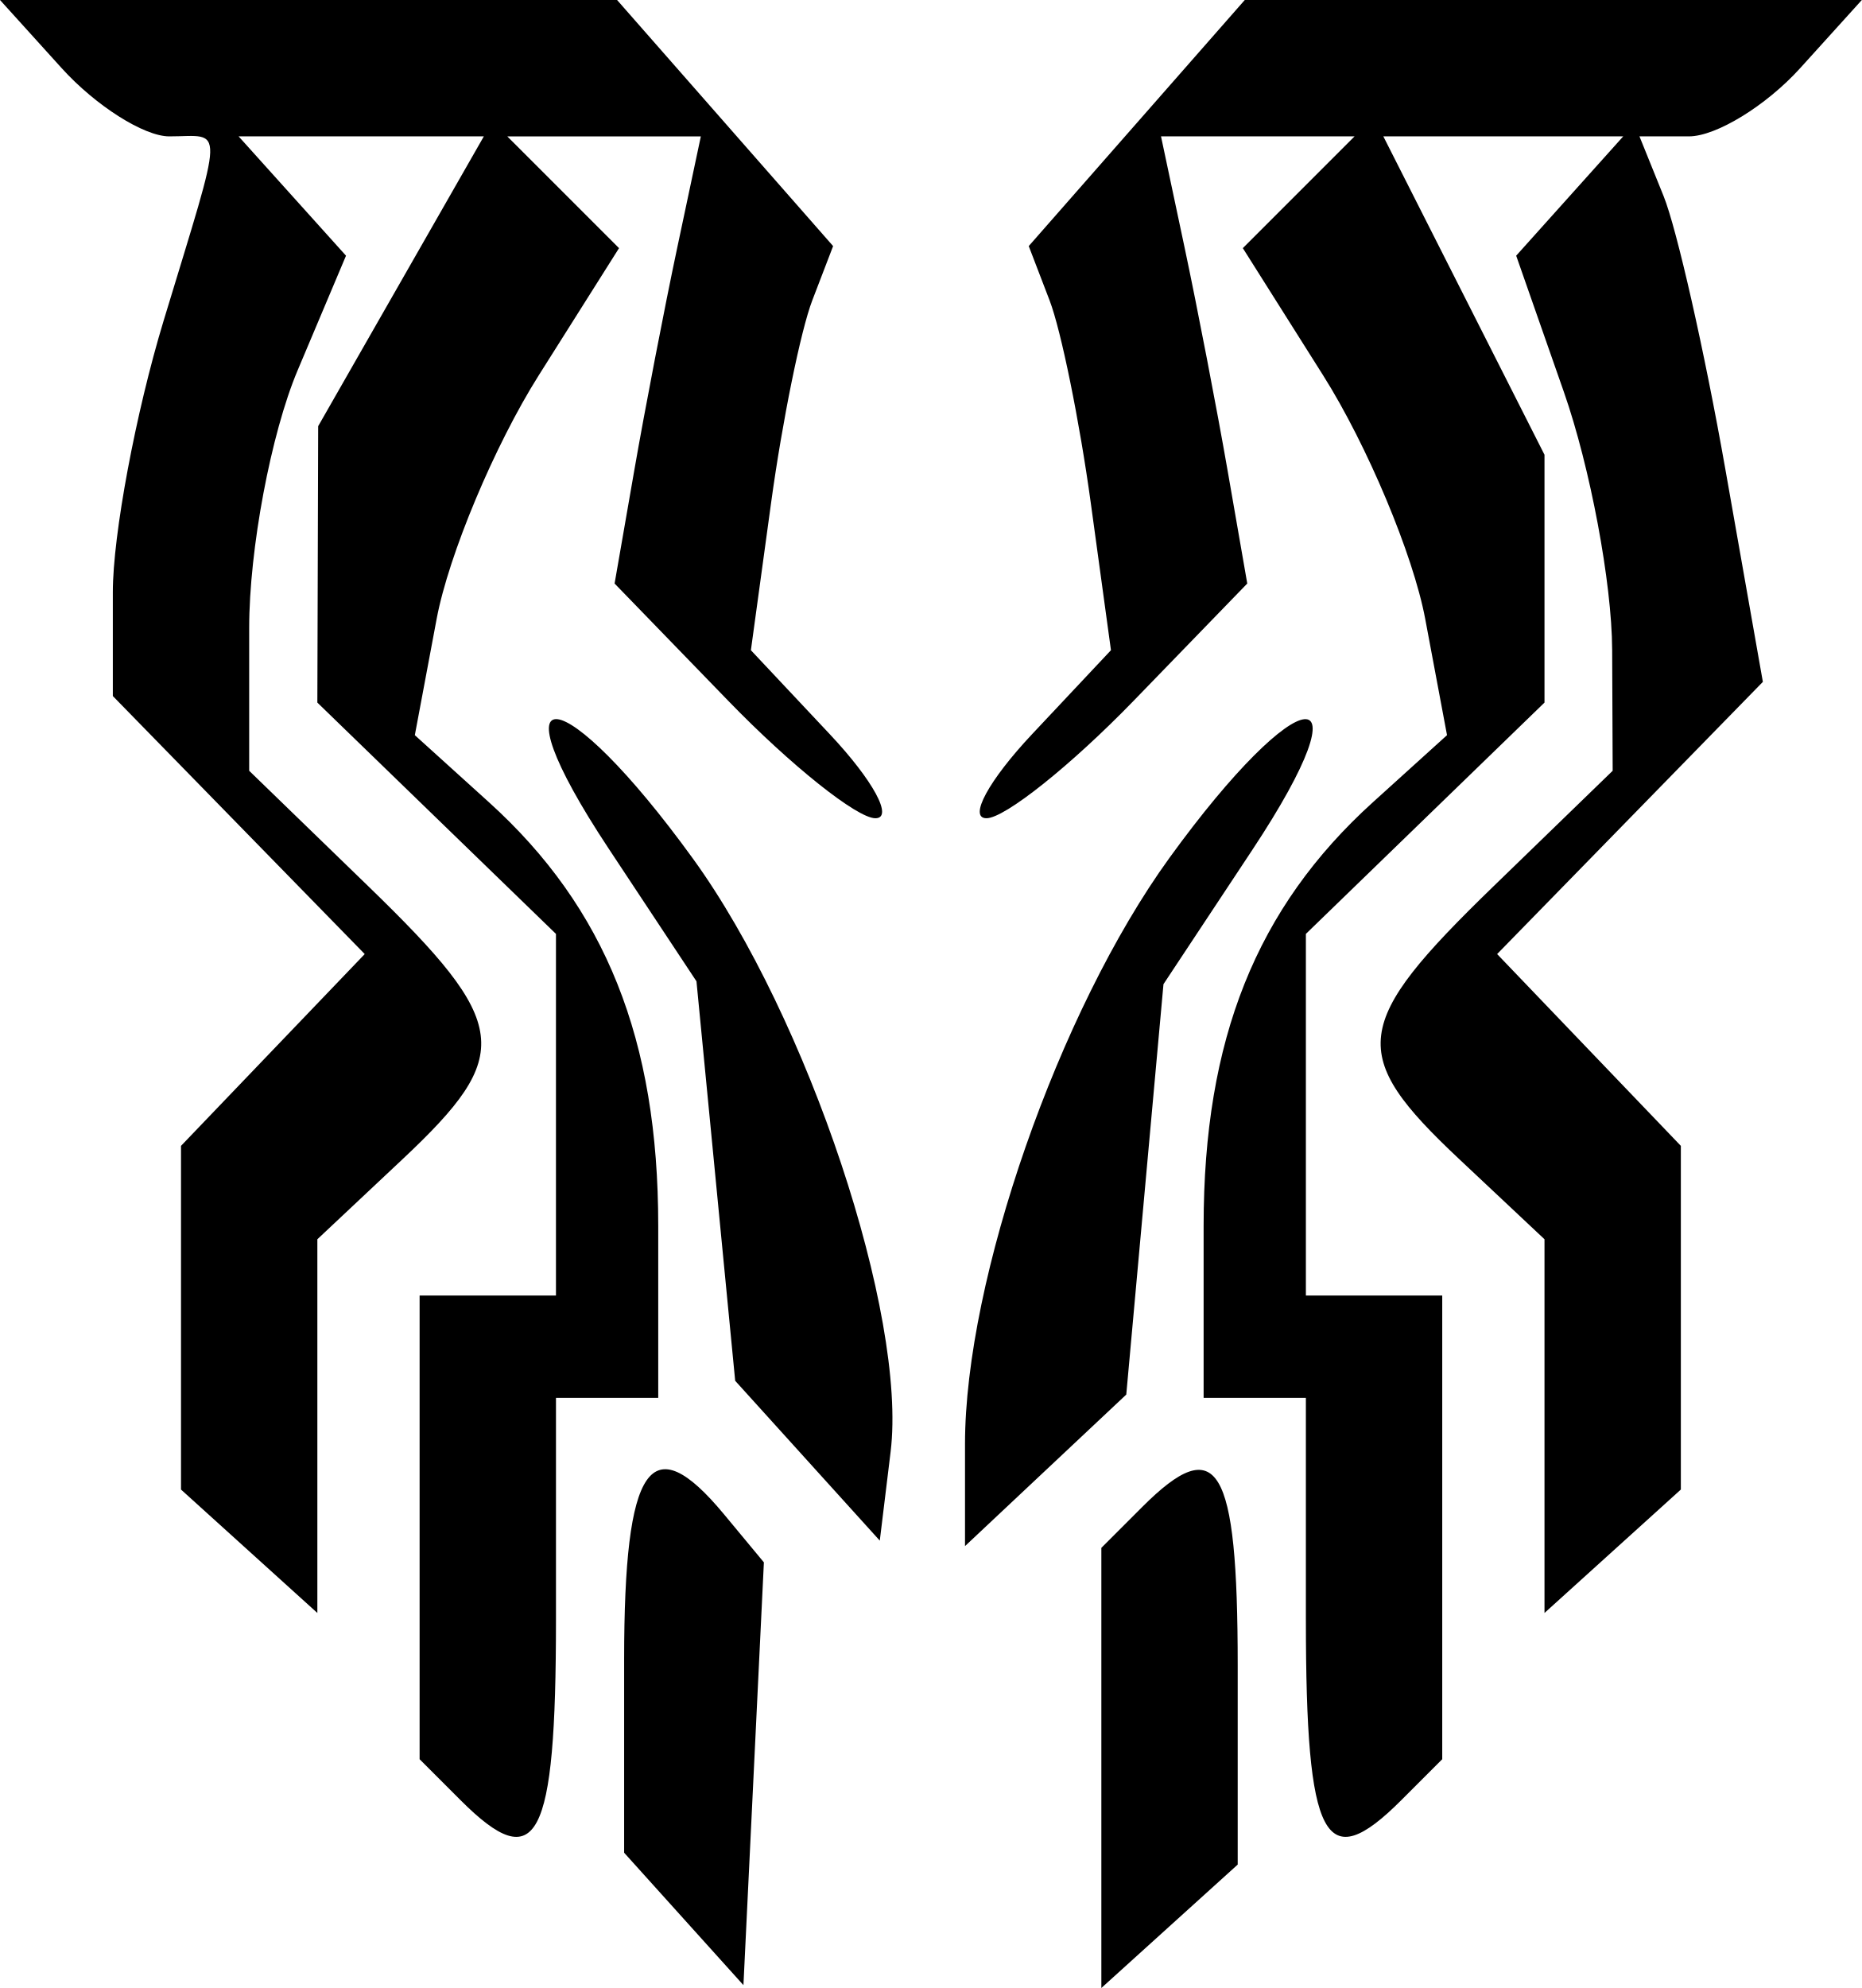
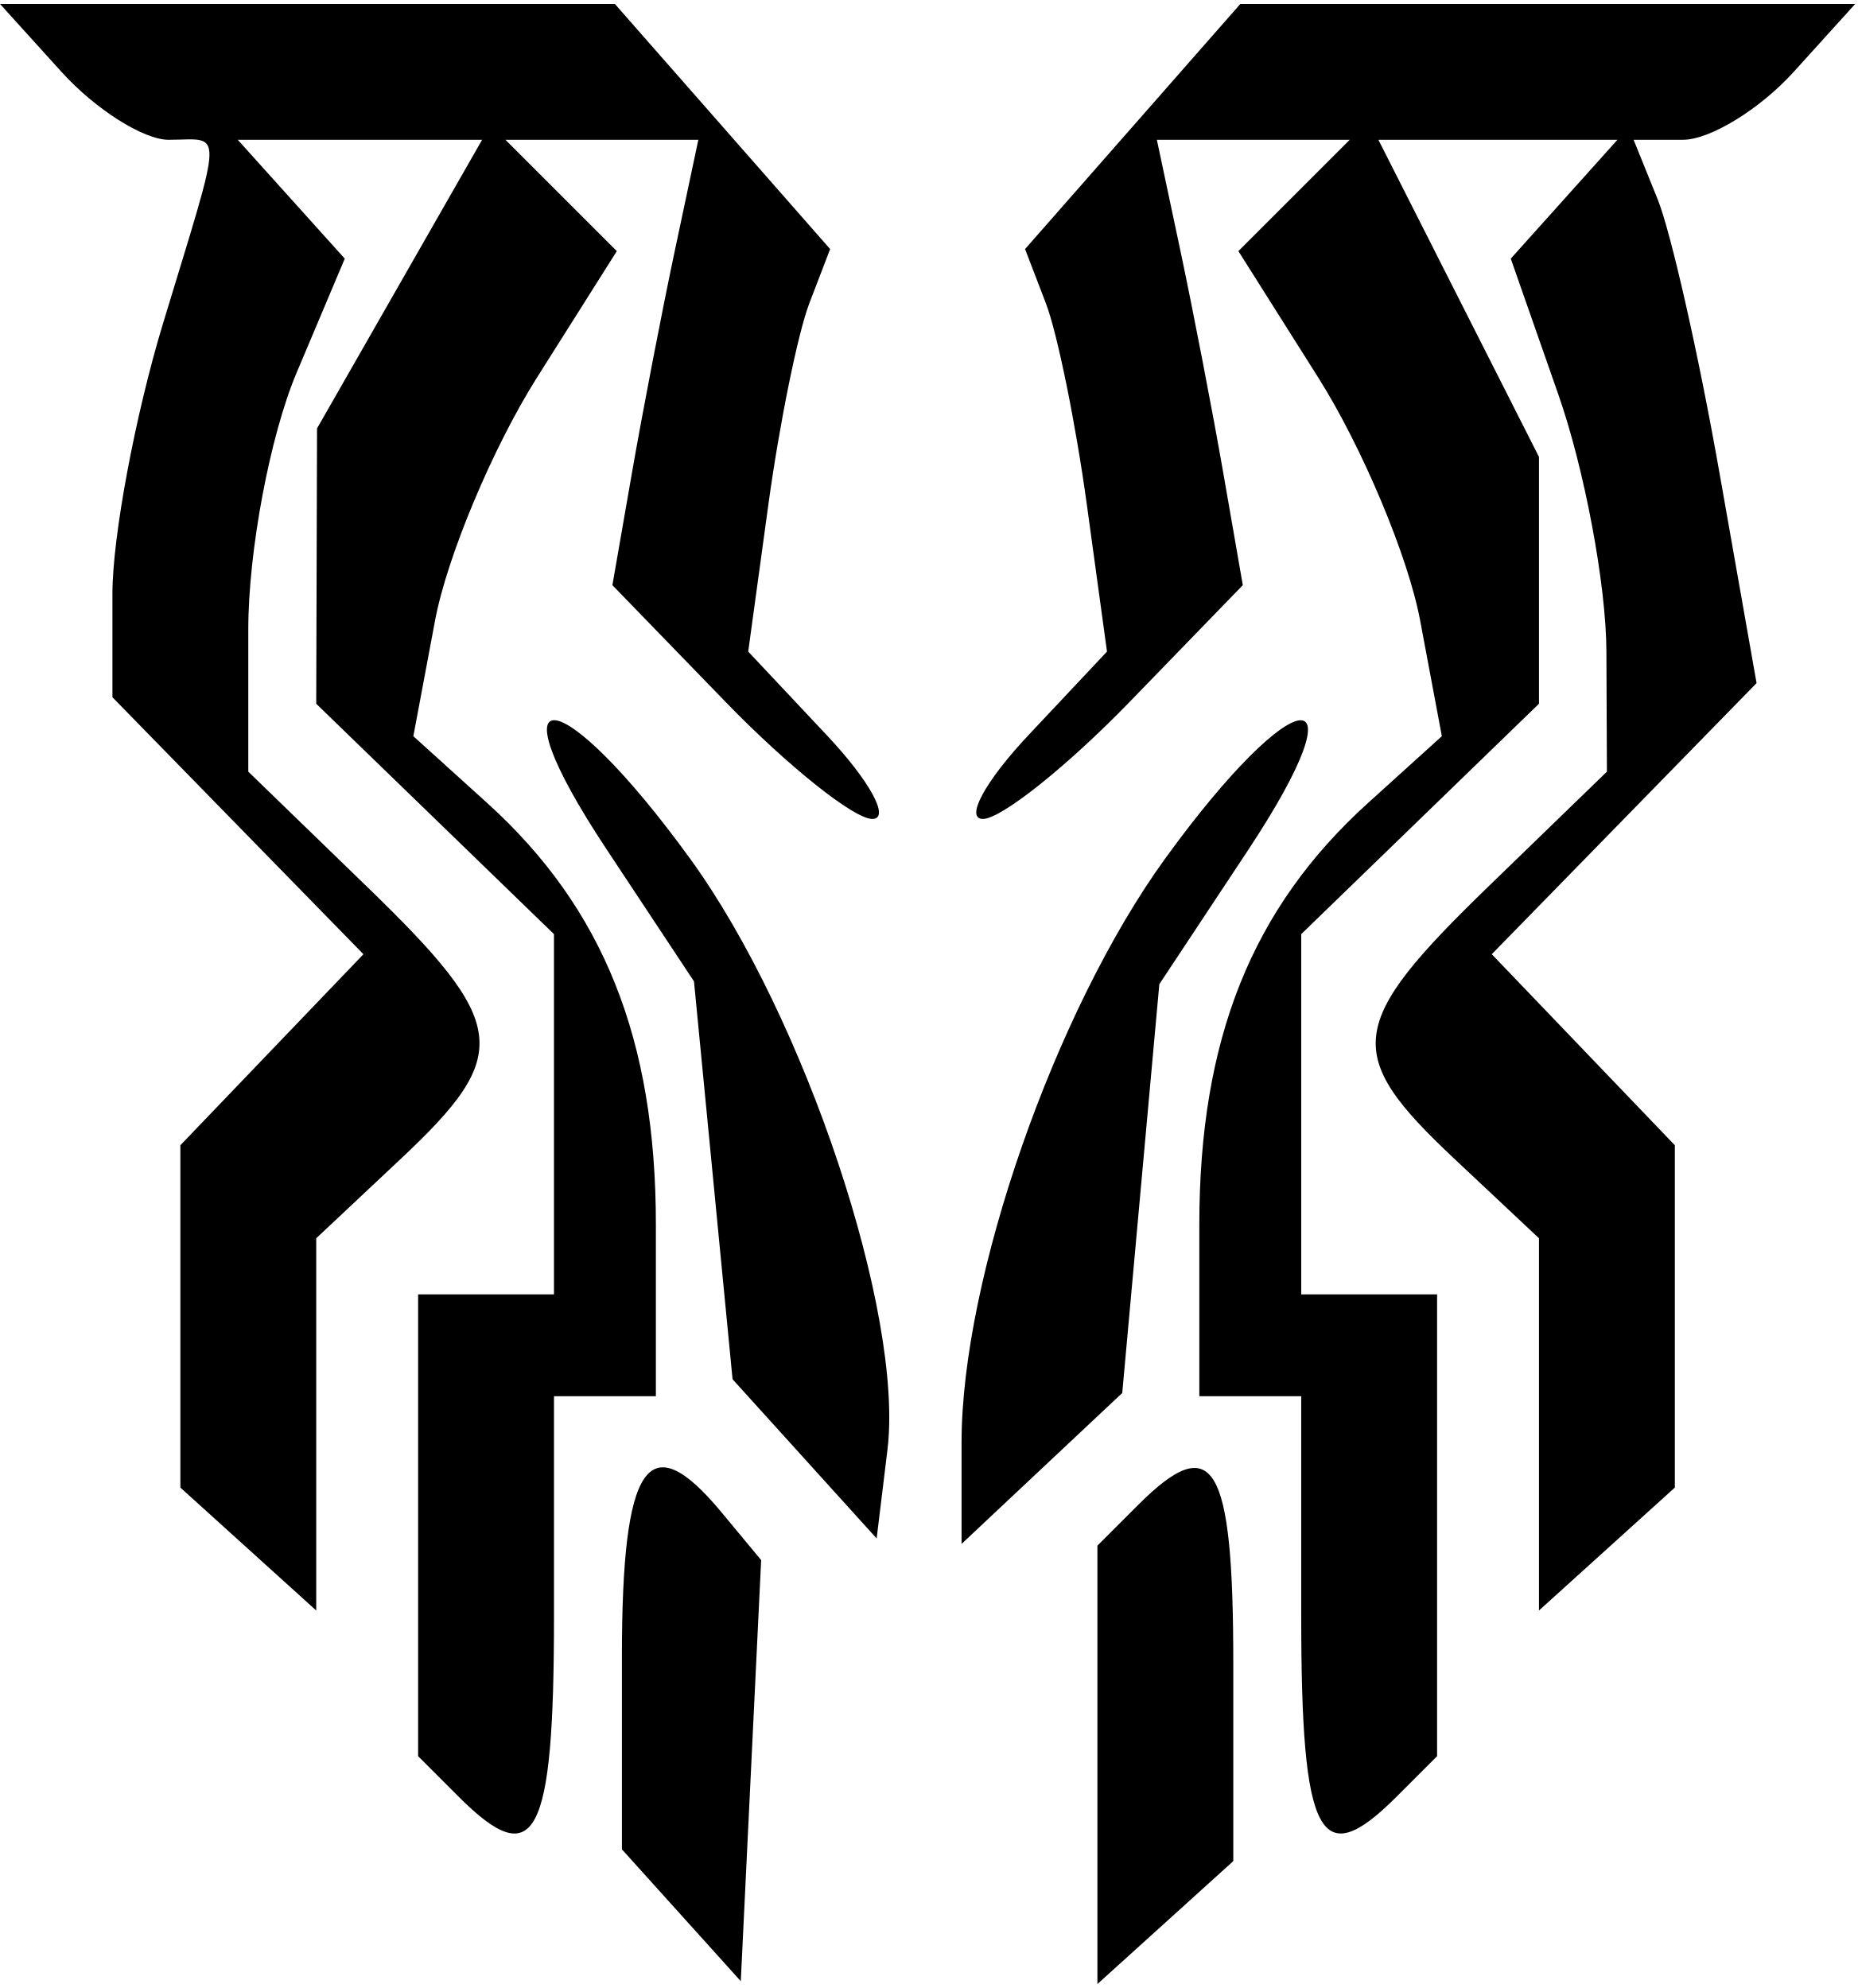
- <svg xmlns="http://www.w3.org/2000/svg" version="1.1" width="468.359" height="500" id="svg2">
-   <defs id="defs4" />
-   <g transform="translate(-124.1186,-198.815)" id="layer1">
-     <path d="m 296.13,681.445 -15.006,-16.65 0,-48.63 c 0,-49.05 6.661,-58.739 25.103,-36.517 l 10.053,12.114 -2.572,53.167 -2.572,53.167 -15.006,-16.65 z m 105.042,-37.98 0,-55.351 10.29,-10.29 c 18.966,-18.966 24.01,-10.6 24.01,39.83 l 0,50.12 -17.15,15.52 -17.15,15.52 0,-55.351 z m -161.207,8.103 -10.29,-10.29 0,-58.309 0,-58.309 17.15,0 17.15,0 0,-45.48 0,-45.48 -30.012,-29.089 -30.012,-29.089 0.104,-34.761 0.103,-34.761 20.837,-36.443 20.837,-36.443 -30.844,0 -30.844,0 13.508,15.006 13.508,15.006 -12.179,28.853 c -6.698,15.869 -12.179,45.017 -12.179,64.773 l 0,35.92 30.012,29.089 c 35.73,34.631 36.676,42.199 8.575,68.599 l -21.437,20.139 0,46.996 0,46.996 -17.15,-15.52 -17.15,-15.52 0,-43.22 0,-43.22 23.109,-24.12 23.109,-24.12 -31.684,-32.447 -31.684,-32.447 0,-26.144 c 0,-14.379 5.746,-45.086 12.77,-68.237 15.463,-50.973 15.322,-46.381 1.422,-46.381 -6.343,0 -18.517,-7.717 -27.054,-17.15 l -15.52,-17.15 77.615,0 77.615,0 27.172,30.947 27.172,30.947 -5.251,13.684 c -2.888,7.526 -7.542,30.395 -10.341,50.82 l -5.09,37.137 19.852,21.131 c 10.919,11.622 16.078,21.131 11.464,21.131 -4.613,0 -21.262,-13.283 -36.996,-29.517 l -28.609,-29.517 4.937,-28.363 c 2.715,-15.6 7.597,-40.904 10.849,-56.232 l 5.912,-27.868 -24.347,0 -24.346,0 14.055,14.055 14.055,14.055 -20.194,31.989 c -11.107,17.594 -22.663,45.154 -25.682,61.245 l -5.489,29.256 18.63,16.86 c 29.354,26.565 42.599,59.681 42.599,106.511 l 0,43.3 -12.862,0 -12.862,0 0,55.737 c 0,55.771 -4.731,64.726 -24.01,45.447 z m 212.657,-45.447 0,-55.737 -12.862,0 -12.862,0 0,-43.3 c 0,-46.83 13.245,-79.946 42.599,-106.511 l 18.63,-16.86 -5.489,-29.256 c -3.019,-16.091 -14.576,-43.651 -25.682,-61.245 l -20.194,-31.989 14.055,-14.055 14.055,-14.055 -24.346,0 -24.347,0 5.912,27.868 c 3.252,15.328 8.134,40.632 10.849,56.232 l 4.937,28.363 -28.609,29.517 c -15.735,16.234 -32.383,29.517 -36.996,29.517 -4.613,0 0.546,-9.509 11.464,-21.131 l 19.852,-21.131 -5.09,-37.137 c -2.8,-20.425 -7.453,-43.294 -10.341,-50.82 l -5.251,-13.684 27.172,-30.947 27.172,-30.947 77.615,0 77.614,0 -15.52,17.15 c -8.536,9.432 -21.123,17.15 -27.971,17.15 l -12.451,0 6.066,15.006 c 3.336,8.253 10.321,39.122 15.521,68.598 l 9.456,53.592 -33.425,34.23 -33.425,34.23 23.109,24.12 23.109,24.12 0,43.22 0,43.22 -17.15,15.52 -17.15,15.52 0,-46.996 0,-46.996 -21.437,-20.139 c -28.101,-26.4 -27.155,-33.968 8.575,-68.599 l 30.012,-29.089 -0.129,-30.474 c -0.069,-16.761 -5.532,-45.908 -12.136,-64.773 l -12.007,-34.299 13.465,-15.006 13.465,-15.006 -30.175,0 -30.175,0 20.271,40.04 20.271,40.04 0,31.164 0,31.164 -30.012,29.089 -30.012,29.089 0,45.48 0,45.48 17.15,0 17.15,0 0,58.309 0,58.309 -10.29,10.29 c -19.279,19.279 -24.01,10.324 -24.01,-45.447 z m -125.373,-39.924 -18.188,-20.1 -4.87,-50.236 -4.87,-50.236 -22.082,-33.369 c -29.718,-44.907 -11.59,-42.746 21.206,2.527 28.917,39.918 53.894,114.865 49.714,149.169 l -2.723,22.344 -18.188,-20.1 z m 39.625,-4.187 c 0,-41.402 23.568,-108.975 51.418,-147.42 32.846,-45.343 50.645,-47.03 20.828,-1.975 l -22.32,33.728 -4.68,51.61 -4.68,51.61 -20.283,19.055 -20.283,19.055 0,-25.663 z" id="path2996" style="fill:#000000" />
+ <svg viewBox="0 -1 469 502">
+   <g transform="translate(-124.1186,-198.815)">
+     <path d="m 296.13,681.445 -15.006,-16.65 0,-48.63 c 0,-49.05 6.661,-58.739 25.103,-36.517 l 10.053,12.114 -2.572,53.167 -2.572,53.167 -15.006,-16.65 z m 105.042,-37.98 0,-55.351 10.29,-10.29 c 18.966,-18.966 24.01,-10.6 24.01,39.83 l 0,50.12 -17.15,15.52 -17.15,15.52 0,-55.351 z m -161.207,8.103 -10.29,-10.29 0,-58.309 0,-58.309 17.15,0 17.15,0 0,-45.48 0,-45.48 -30.012,-29.089 -30.012,-29.089 0.104,-34.761 0.103,-34.761 20.837,-36.443 20.837,-36.443 -30.844,0 -30.844,0 13.508,15.006 13.508,15.006 -12.179,28.853 c -6.698,15.869 -12.179,45.017 -12.179,64.773 l 0,35.92 30.012,29.089 c 35.73,34.631 36.676,42.199 8.575,68.599 l -21.437,20.139 0,46.996 0,46.996 -17.15,-15.52 -17.15,-15.52 0,-43.22 0,-43.22 23.109,-24.12 23.109,-24.12 -31.684,-32.447 -31.684,-32.447 0,-26.144 c 0,-14.379 5.746,-45.086 12.77,-68.237 15.463,-50.973 15.322,-46.381 1.422,-46.381 -6.343,0 -18.517,-7.717 -27.054,-17.15 l -15.52,-17.15 77.615,0 77.615,0 27.172,30.947 27.172,30.947 -5.251,13.684 c -2.888,7.526 -7.542,30.395 -10.341,50.82 l -5.09,37.137 19.852,21.131 c 10.919,11.622 16.078,21.131 11.464,21.131 -4.613,0 -21.262,-13.283 -36.996,-29.517 l -28.609,-29.517 4.937,-28.363 c 2.715,-15.6 7.597,-40.904 10.849,-56.232 l 5.912,-27.868 -24.347,0 -24.346,0 14.055,14.055 14.055,14.055 -20.194,31.989 c -11.107,17.594 -22.663,45.154 -25.682,61.245 l -5.489,29.256 18.63,16.86 c 29.354,26.565 42.599,59.681 42.599,106.511 l 0,43.3 -12.862,0 -12.862,0 0,55.737 c 0,55.771 -4.731,64.726 -24.01,45.447 z m 212.657,-45.447 0,-55.737 -12.862,0 -12.862,0 0,-43.3 c 0,-46.83 13.245,-79.946 42.599,-106.511 l 18.63,-16.86 -5.489,-29.256 c -3.019,-16.091 -14.576,-43.651 -25.682,-61.245 l -20.194,-31.989 14.055,-14.055 14.055,-14.055 -24.346,0 -24.347,0 5.912,27.868 c 3.252,15.328 8.134,40.632 10.849,56.232 l 4.937,28.363 -28.609,29.517 c -15.735,16.234 -32.383,29.517 -36.996,29.517 -4.613,0 0.546,-9.509 11.464,-21.131 l 19.852,-21.131 -5.09,-37.137 c -2.8,-20.425 -7.453,-43.294 -10.341,-50.82 l -5.251,-13.684 27.172,-30.947 27.172,-30.947 77.615,0 77.614,0 -15.52,17.15 c -8.536,9.432 -21.123,17.15 -27.971,17.15 l -12.451,0 6.066,15.006 c 3.336,8.253 10.321,39.122 15.521,68.598 l 9.456,53.592 -33.425,34.23 -33.425,34.23 23.109,24.12 23.109,24.12 0,43.22 0,43.22 -17.15,15.52 -17.15,15.52 0,-46.996 0,-46.996 -21.437,-20.139 c -28.101,-26.4 -27.155,-33.968 8.575,-68.599 l 30.012,-29.089 -0.129,-30.474 c -0.069,-16.761 -5.532,-45.908 -12.136,-64.773 l -12.007,-34.299 13.465,-15.006 13.465,-15.006 -30.175,0 -30.175,0 20.271,40.04 20.271,40.04 0,31.164 0,31.164 -30.012,29.089 -30.012,29.089 0,45.48 0,45.48 17.15,0 17.15,0 0,58.309 0,58.309 -10.29,10.29 c -19.279,19.279 -24.01,10.324 -24.01,-45.447 z m -125.373,-39.924 -18.188,-20.1 -4.87,-50.236 -4.87,-50.236 -22.082,-33.369 c -29.718,-44.907 -11.59,-42.746 21.206,2.527 28.917,39.918 53.894,114.865 49.714,149.169 l -2.723,22.344 -18.188,-20.1 z m 39.625,-4.187 c 0,-41.402 23.568,-108.975 51.418,-147.42 32.846,-45.343 50.645,-47.03 20.828,-1.975 l -22.32,33.728 -4.68,51.61 -4.68,51.61 -20.283,19.055 -20.283,19.055 0,-25.663 z" style="fill:#000000" />
  </g>
</svg>
